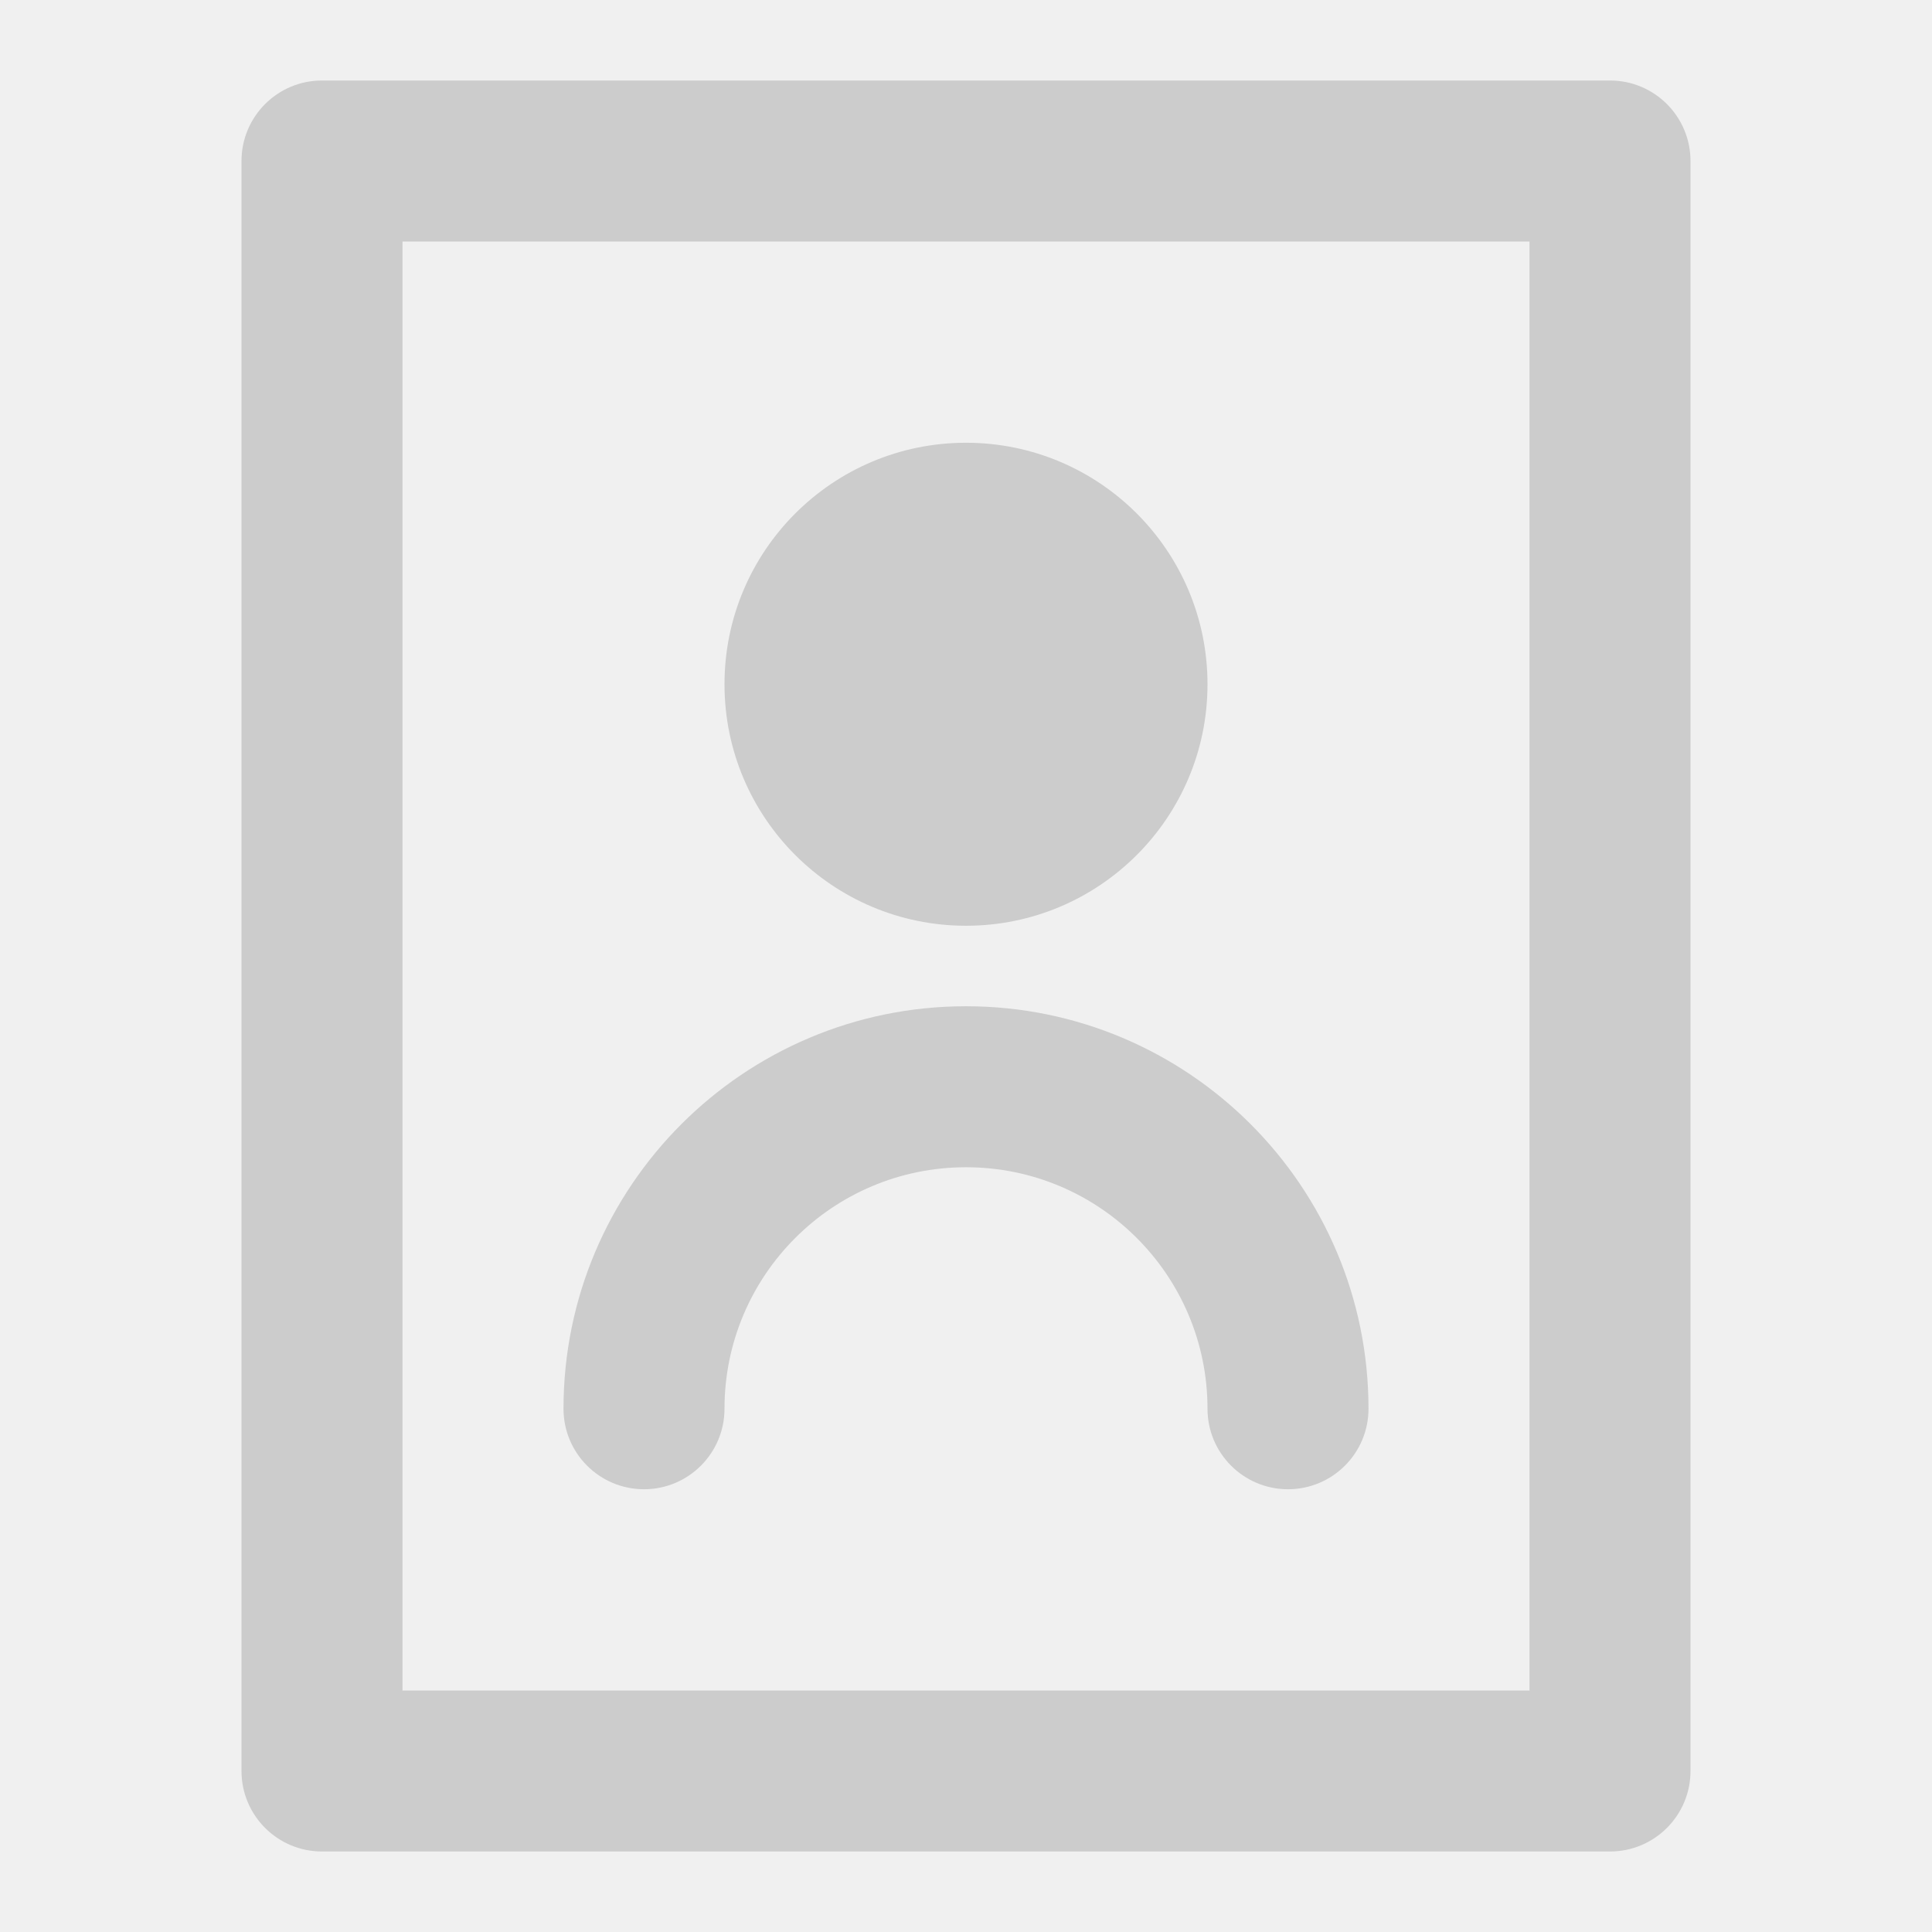
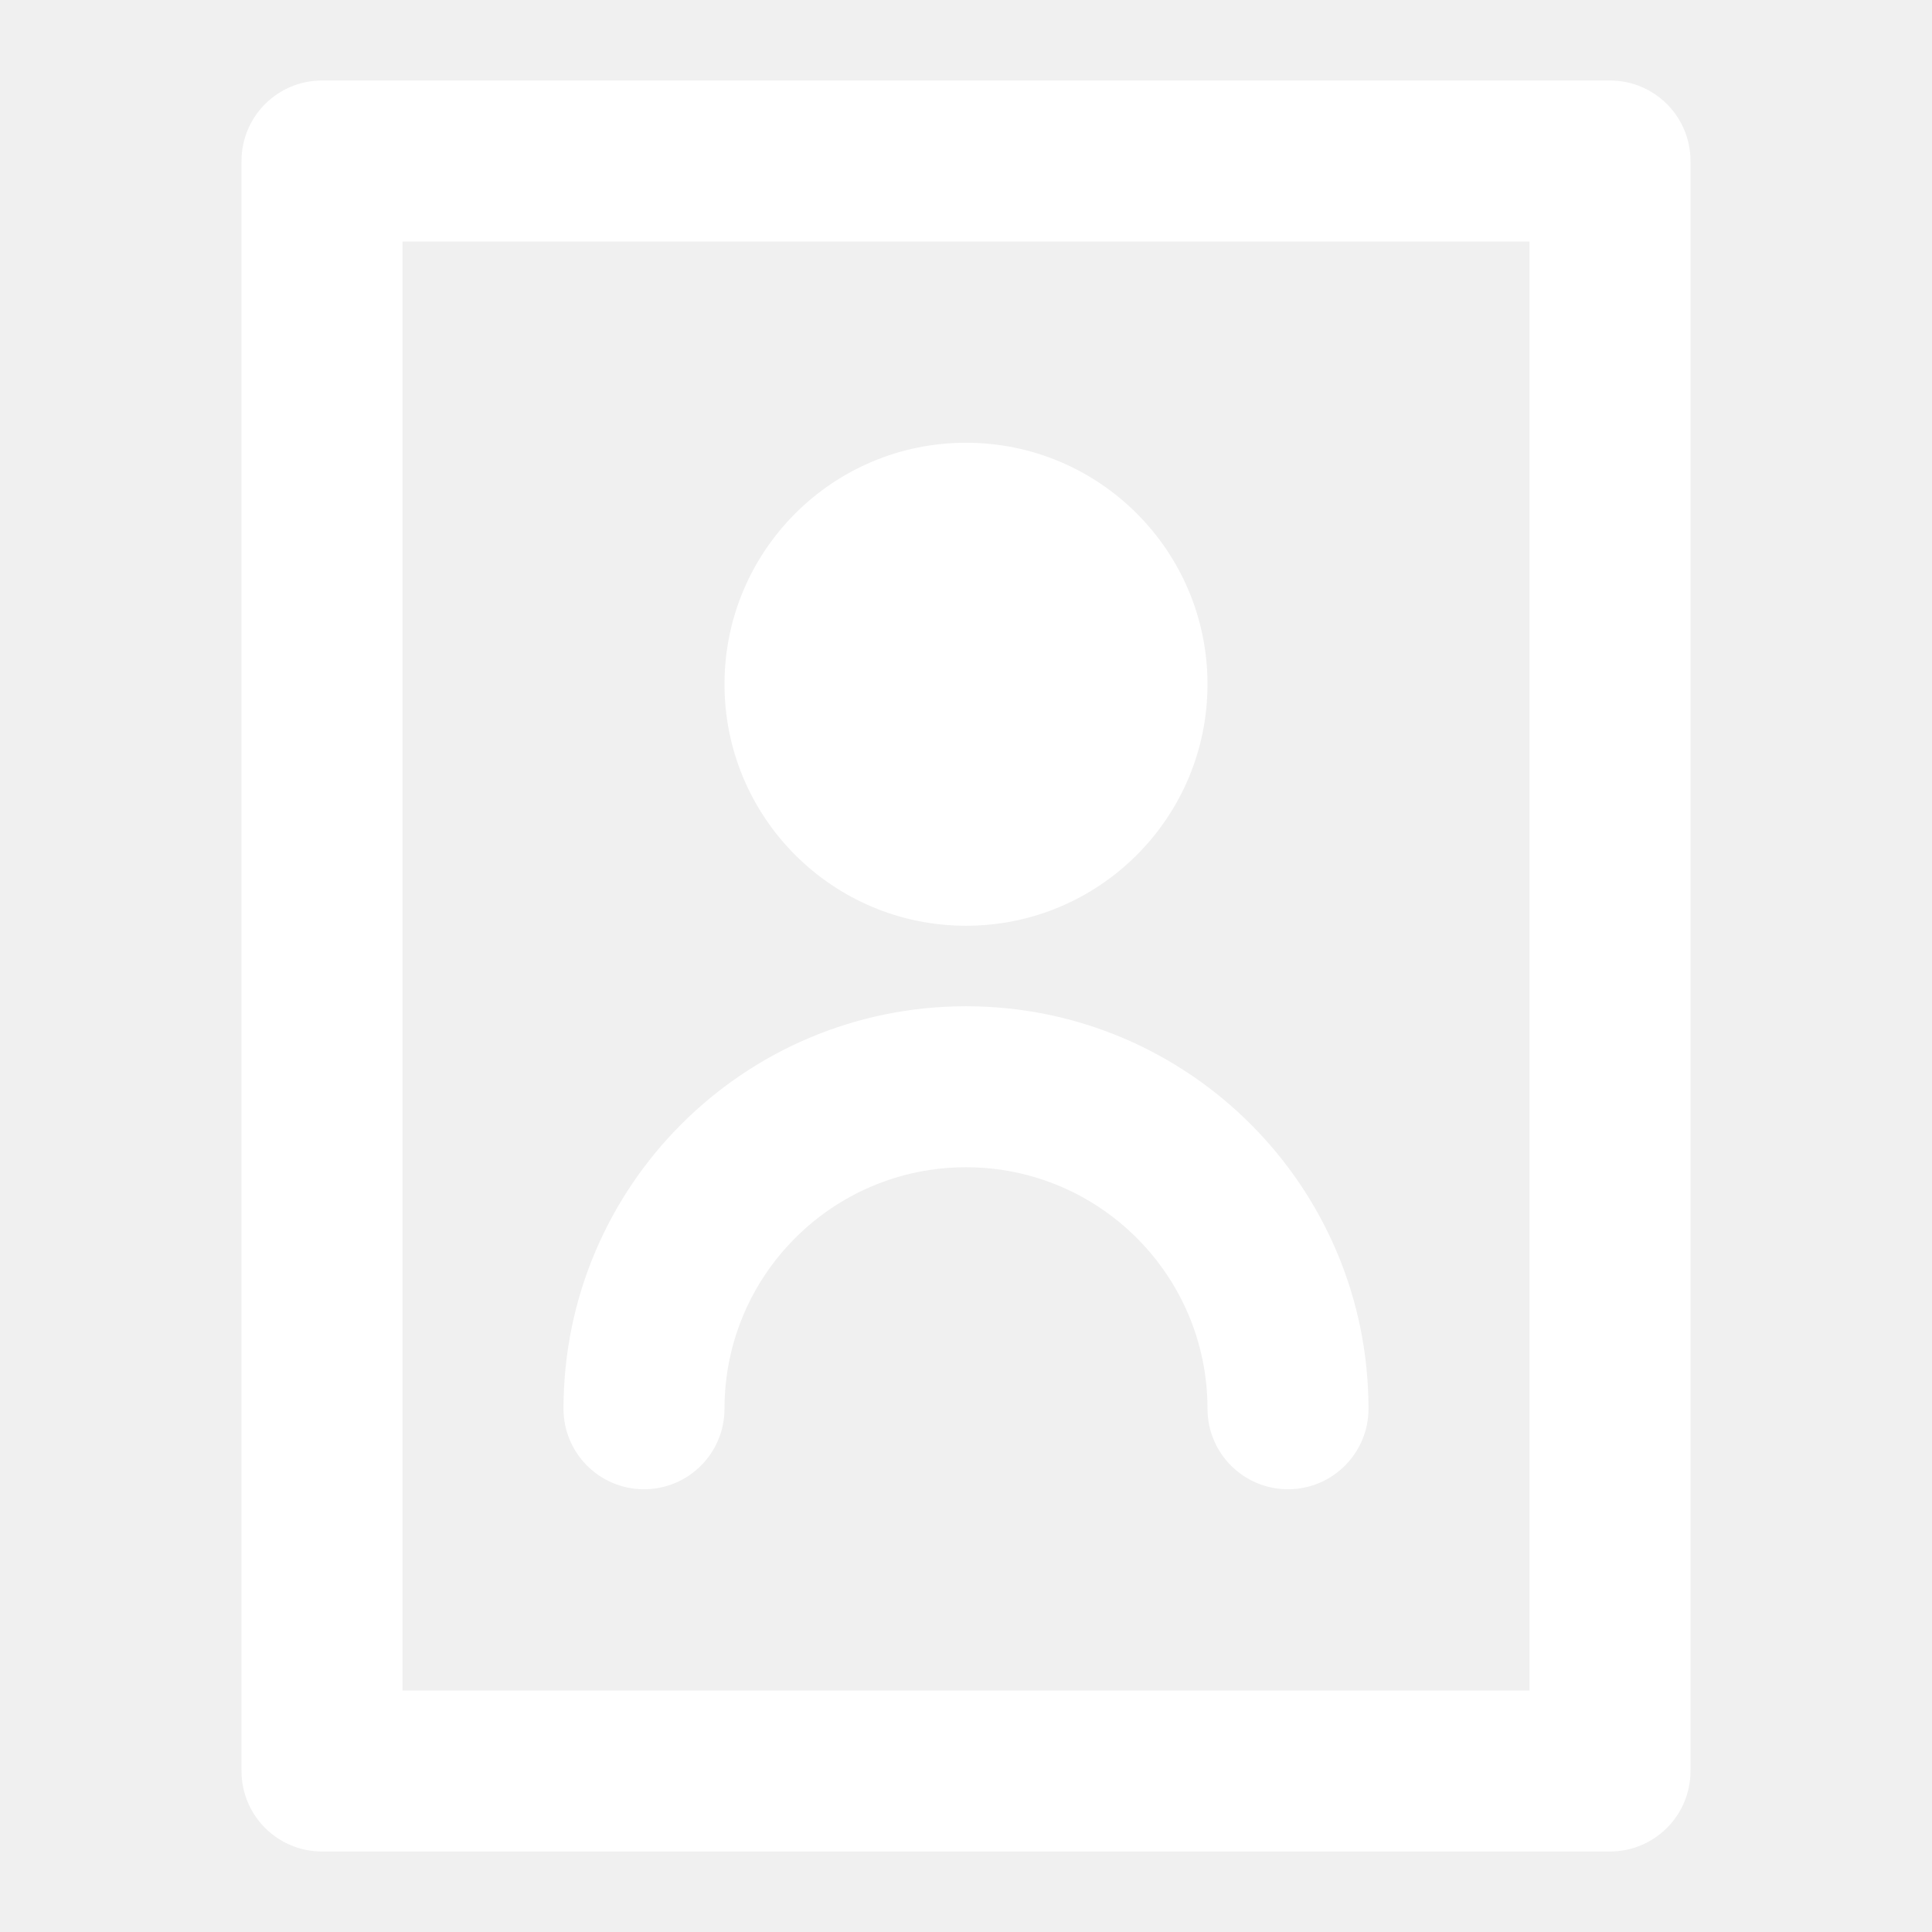
- <svg xmlns="http://www.w3.org/2000/svg" fill="#cccccc" width="800px" height="800px" viewBox="0 0 24 24">
+ <svg xmlns="http://www.w3.org/2000/svg" fill="#ffffff" width="800px" height="800px" viewBox="0 0 24 24">
  <path d="M20,1H4A1,1,0,0,0,3,2V22a1,1,0,0,0,1,1H20a1,1,0,0,0,1-1V2A1,1,0,0,0,20,1ZM19,21H5V3H19ZM9,8.5a3,3,0,1,1,3,3A3,3,0,0,1,9,8.5Zm-2,9a5,5,0,0,1,10,0,1,1,0,0,1-2,0,3,3,0,0,0-6,0,1,1,0,0,1-2,0Z" />
</svg>
